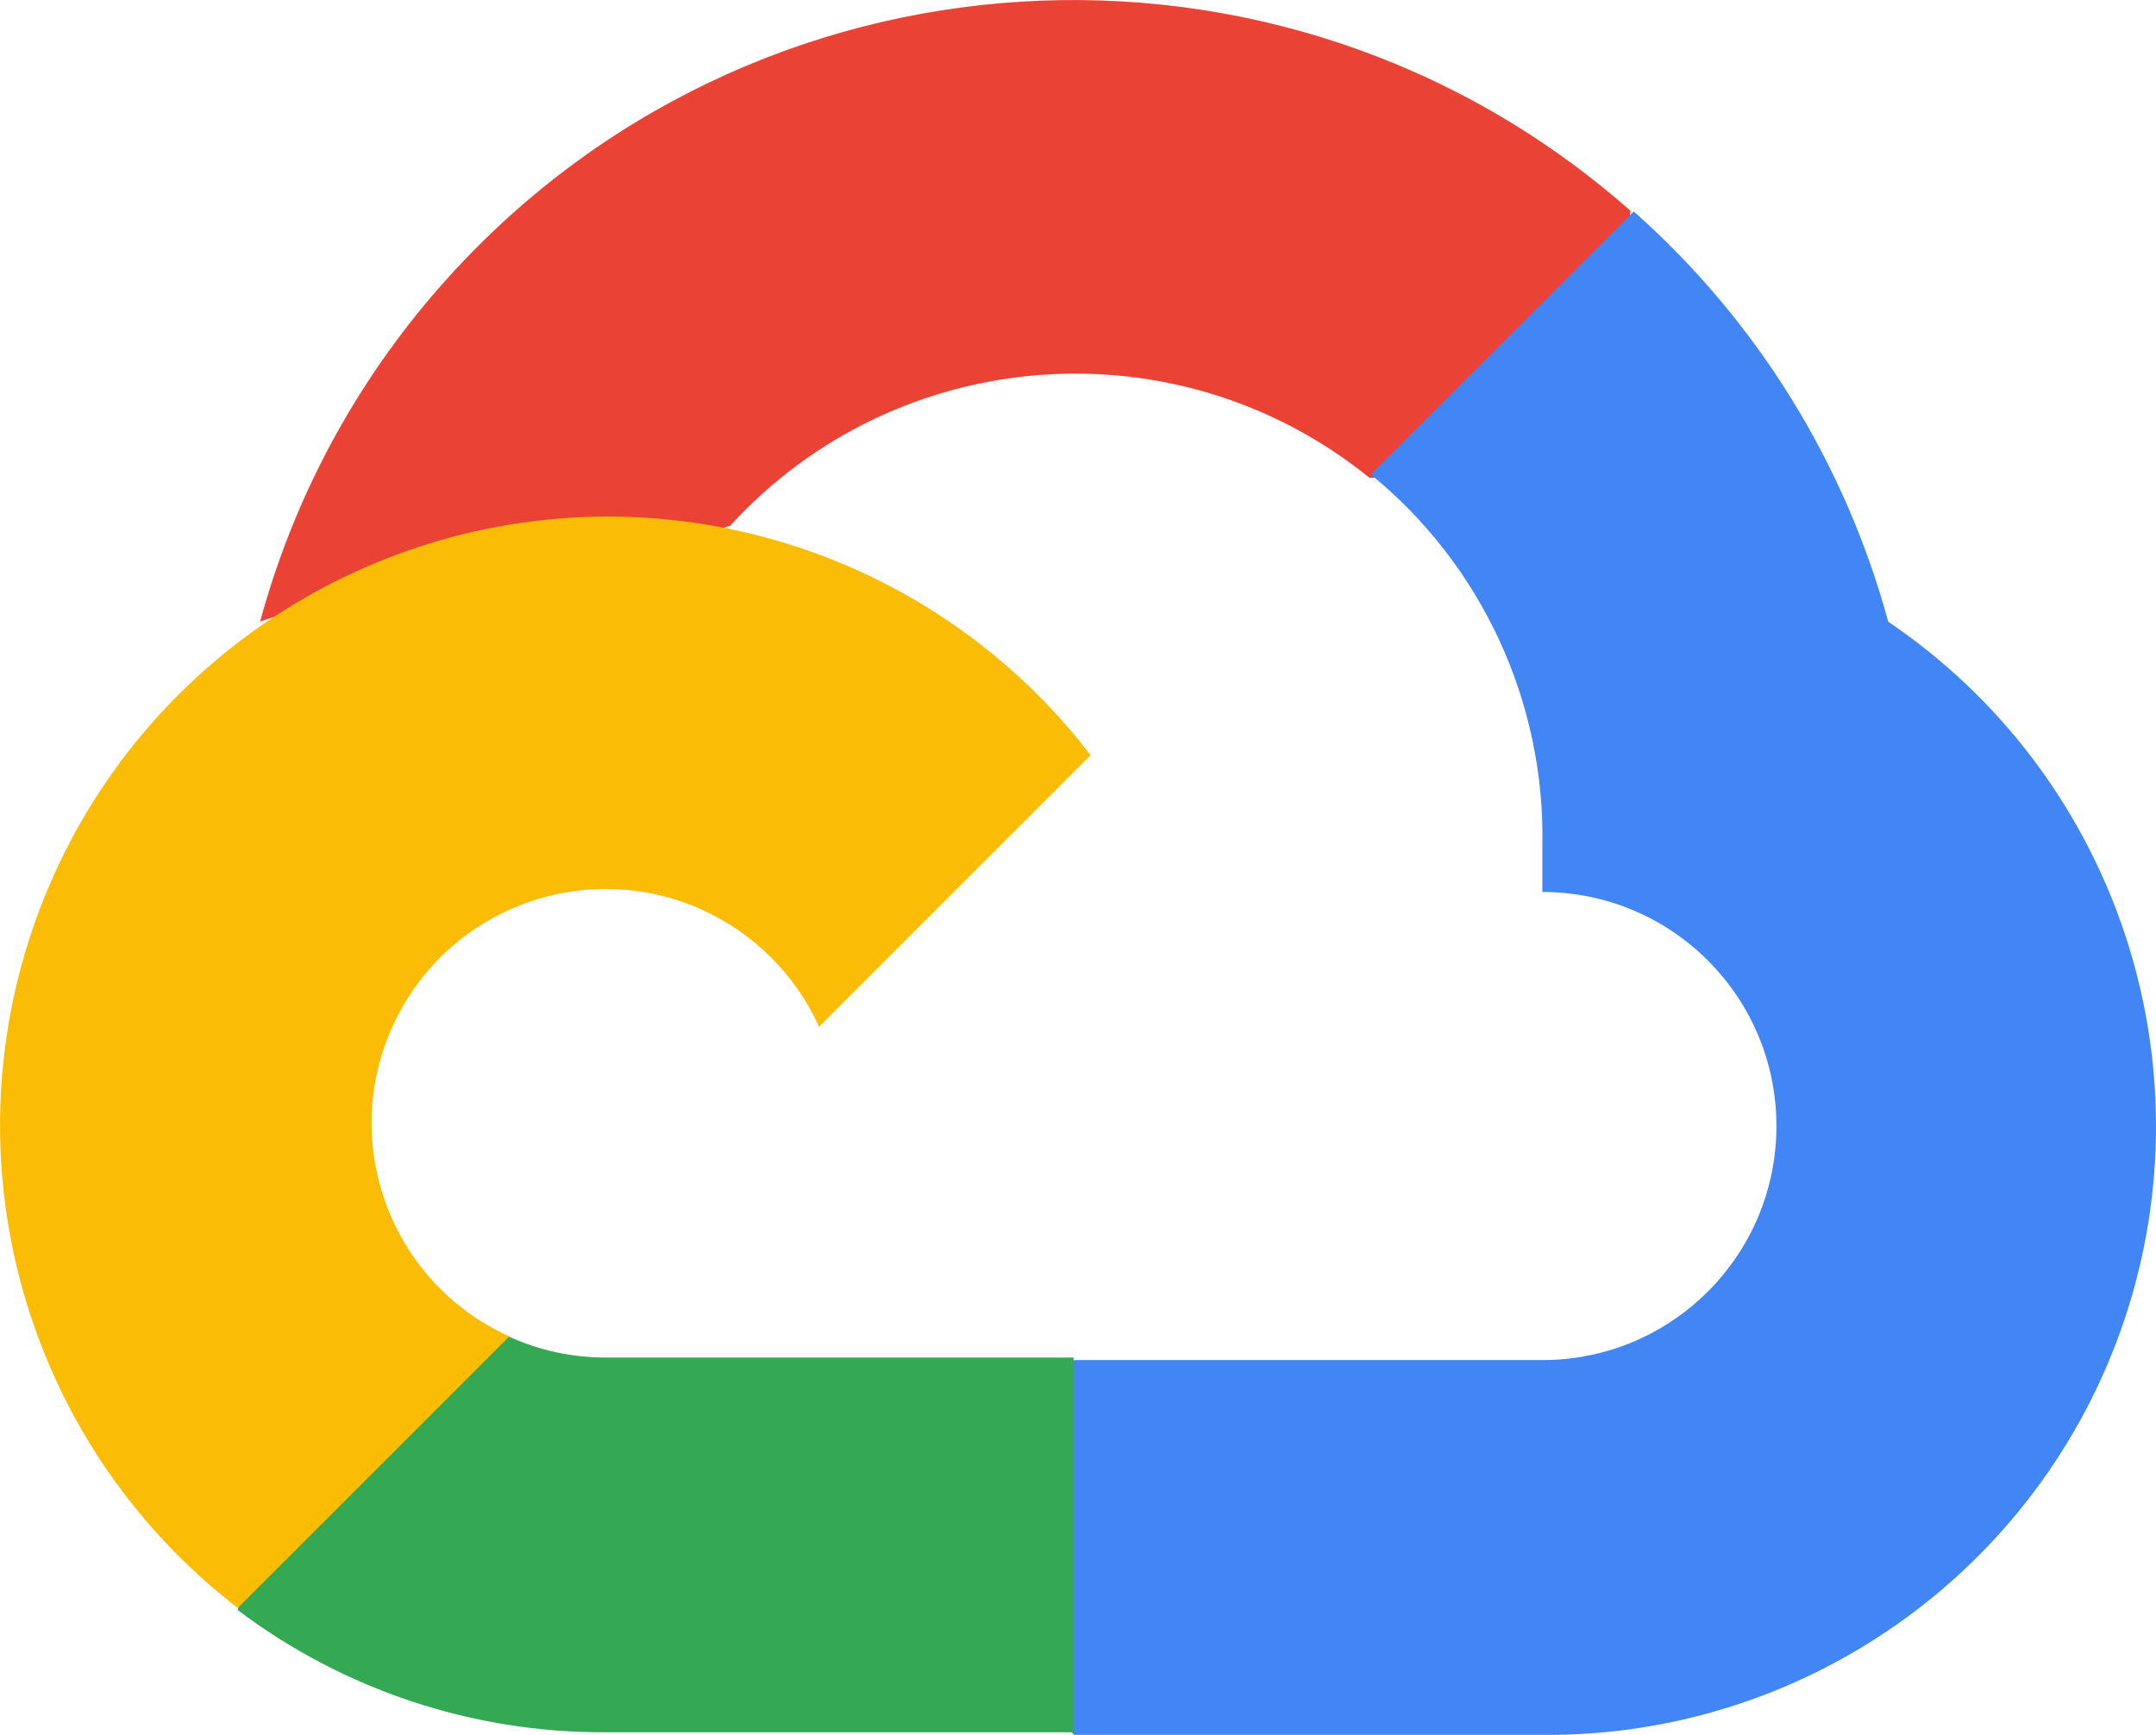
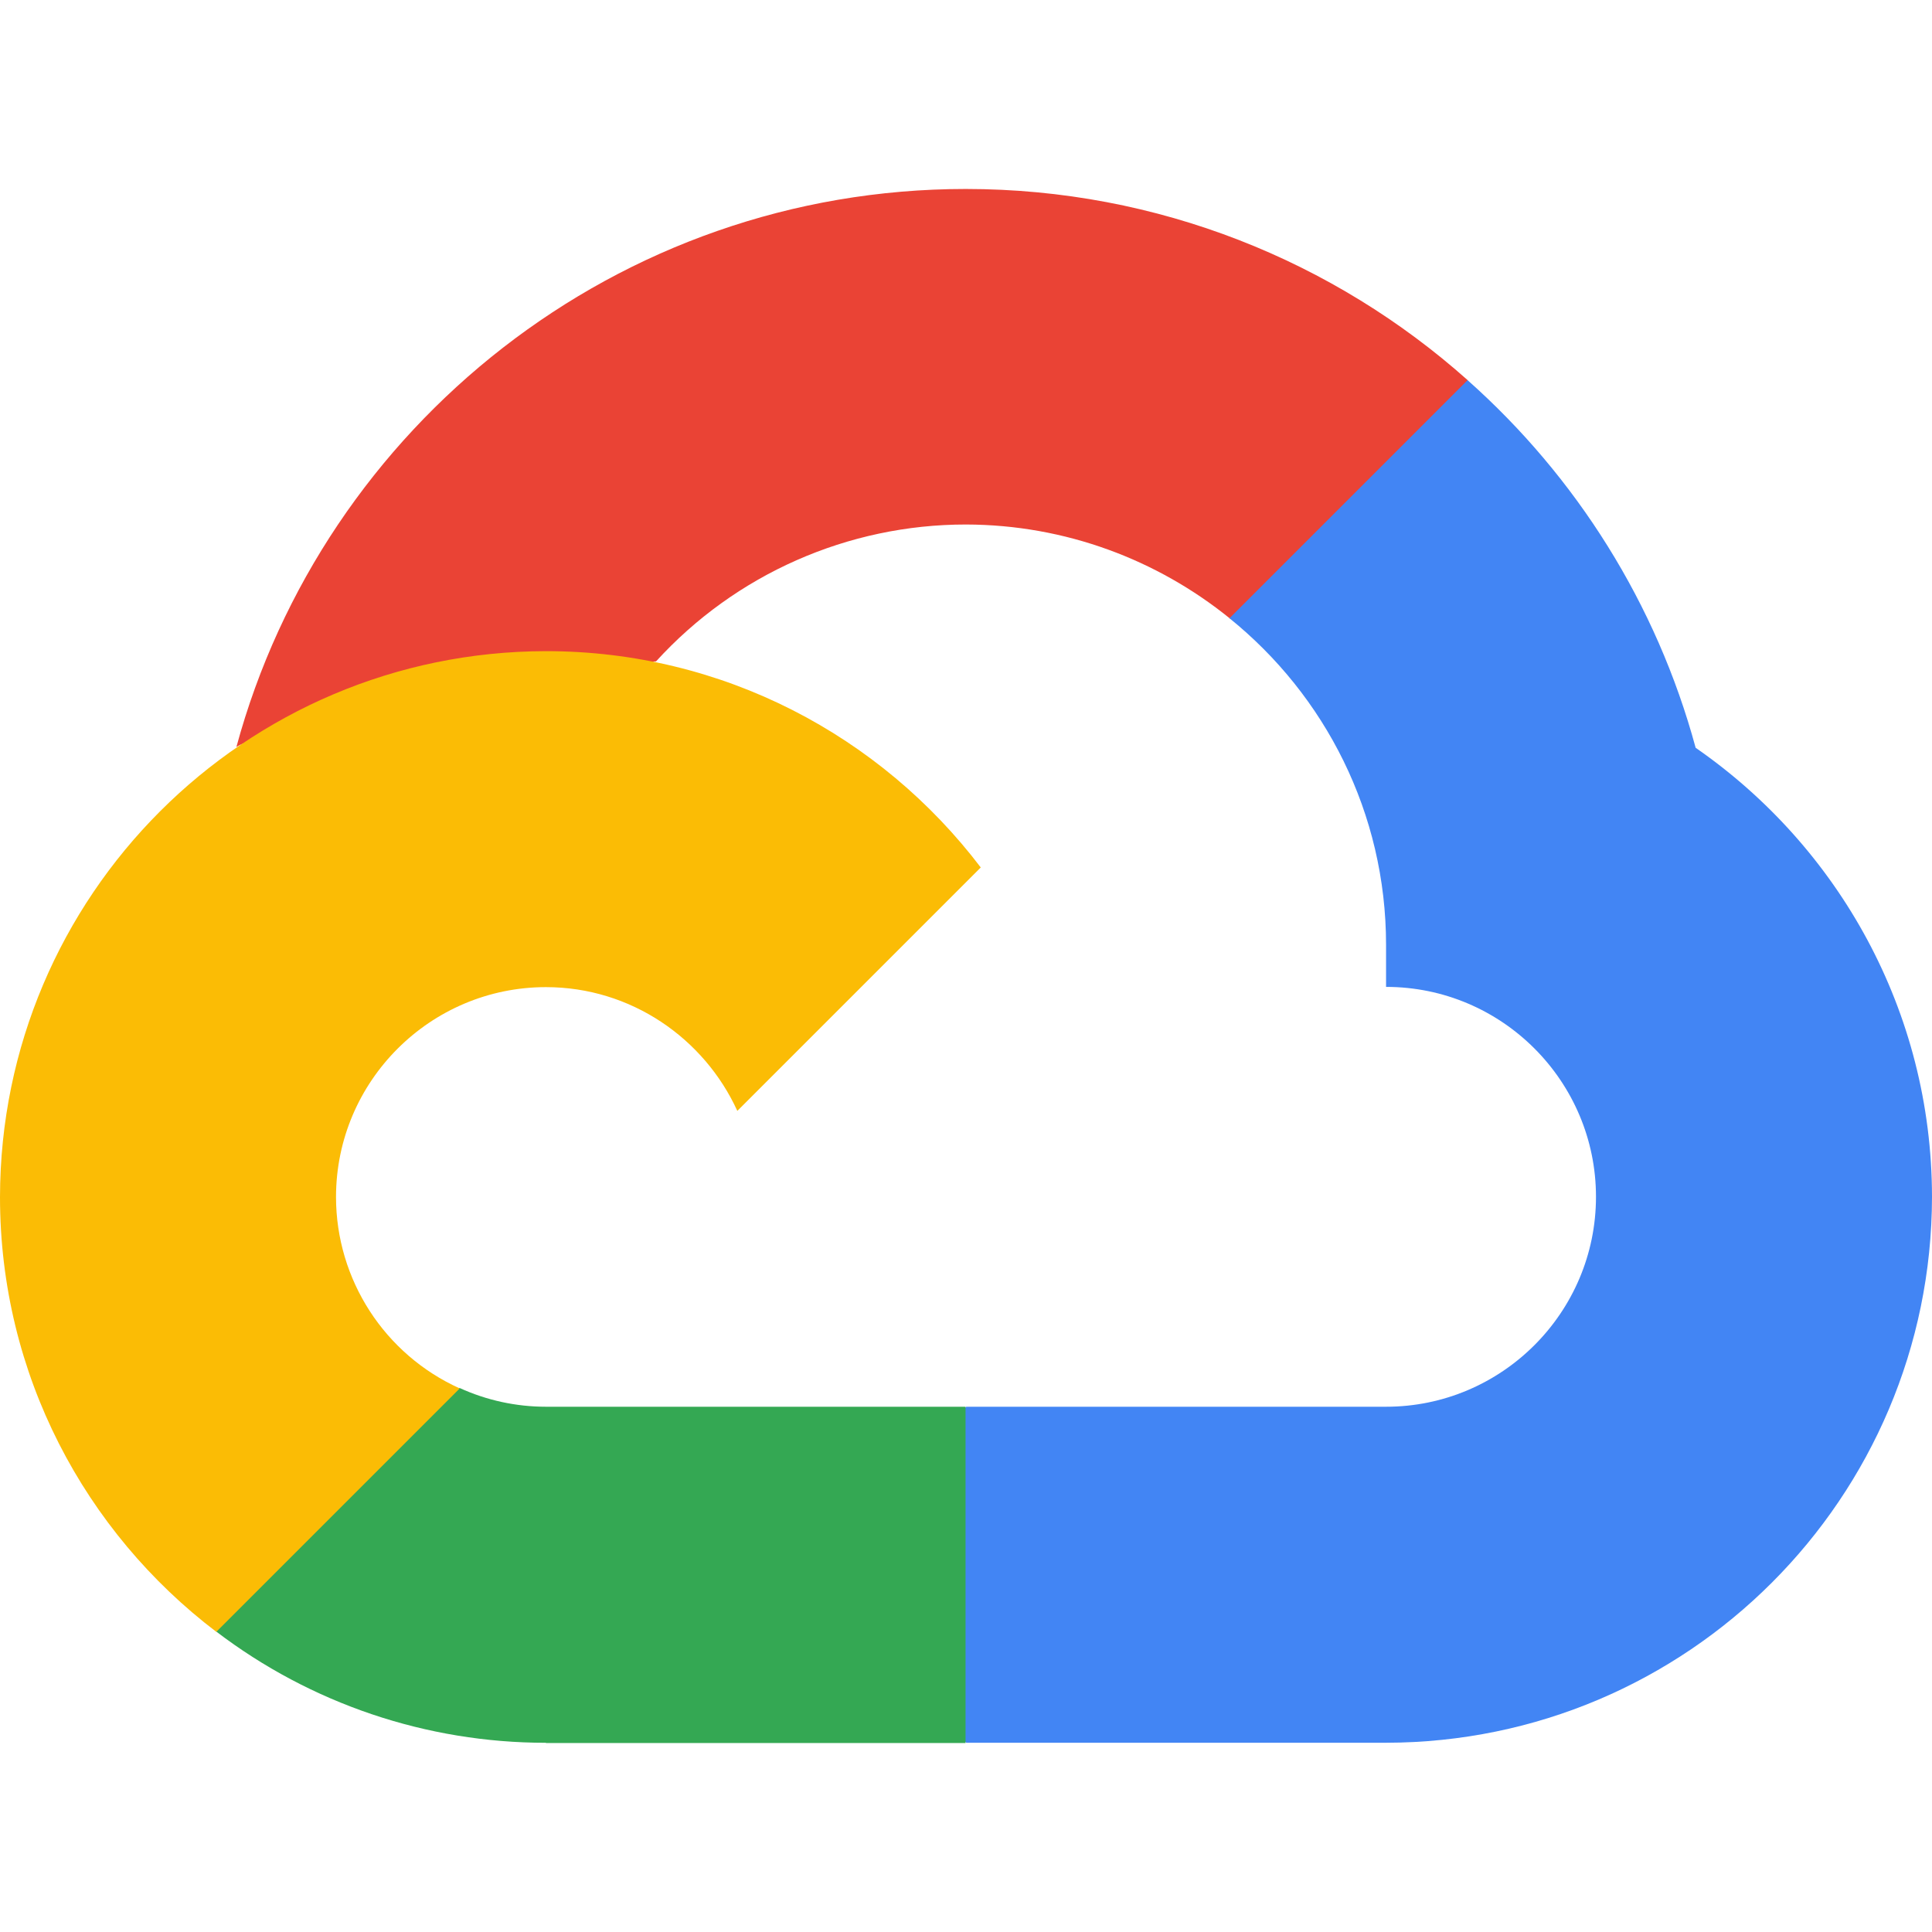
- <svg xmlns="http://www.w3.org/2000/svg" version="1.1" id="Layer_1" x="0px" y="0px" viewBox="0 0 2385.7 1919.9" style="enable-background:new 0 0 2385.7 1919.9;" xml:space="preserve">
-   <style type="text/css">
- 	.st0{fill:#EA4335;}
- 	.st1{fill:#4285F4;}
- 	.st2{fill:#34A853;}
- 	.st3{fill:#FBBC05;}
- </style>
-   <g>
-     <path class="st0" d="M1513.8,528.7h72.8l207.4-207.4l10.2-88c-385.9-340.6-975-303.9-1315.6,82C393.9,422.5,325.2,550,287.8,688   c23.1-9.5,48.7-11,72.8-4.4l414.7-68.4c0,0,21.1-34.9,32-32.7c184.5-202.6,495-226.2,708-53.8H1513.8z" />
-     <path class="st1" d="M2089.4,688c-47.7-175.5-145.5-333.3-281.6-454l-291,291c122.9,100.4,192.9,251.7,189.9,410.4v51.7   c143.1,0,259,116,259,259c0,143.1-116,259-259,259h-518.1l-51.7,52.4v310.7l51.7,51.7h518.1c297,2.3,560.5-190.2,648.7-473.8   C2443.4,1162.4,2335.4,854.4,2089.4,688L2089.4,688z" />
-     <path class="st2" d="M669.8,1917h518.1v-414.7H669.8c-36.9,0-73.4-7.9-107-23.3l-72.8,22.5l-208.8,207.4l-18.2,72.8   C380.1,1870.1,523,1917.6,669.8,1917L669.8,1917z" />
-     <path class="st3" d="M669.8,571.6c-287.8,1.7-542.7,186-634.5,458.7c-91.8,272.7-0.3,573.7,227.8,749.1l300.5-300.5   c-130.4-58.9-188.3-212.3-129.4-342.7c58.9-130.4,212.3-188.3,342.7-129.4c57.4,26,103.4,72,129.4,129.4l300.5-300.5   C1078.9,668.6,880.2,570.9,669.8,571.6L669.8,571.6z" />
-   </g>
+ <svg xmlns="http://www.w3.org/2000/svg" width="64" height="64">
+   <path d="M40.728 20.488l2.05.035 5.57-5.57.27-2.36C44.2 8.657 38.367 6.26 31.993 6.26c-11.54 0-21.28 7.852-24.163 18.488.608-.424 1.908-.106 1.908-.106l11.13-1.83s.572-.947.862-.9A13.88 13.88 0 0 1 32 17.375c3.3.007 6.34 1.173 8.728 3.102z" fill="#ea4335" />
+   <path d="M56.17 24.77c-1.293-4.77-3.958-8.982-7.555-12.177l-7.887 7.887c3.16 2.55 5.187 6.452 5.187 10.82v1.392c3.837 0 6.954 3.124 6.954 6.954 0 3.837-3.124 6.954-6.954 6.954H32.007L30.615 48v8.346l1.392 1.385h13.908A18.11 18.11 0 0 0 64 39.647c-.007-6.155-3.1-11.6-7.83-14.876z" fill="#4285f4" />
+   <path d="M18.085 57.74h13.9V46.6h-13.9a6.89 6.89 0 0 1-2.862-.622l-2.007.615-5.57 5.57-.488 1.88a18 18 0 0 0 10.926 3.689z" fill="#34a853" />
+   <path d="M18.085 21.57A18.11 18.11 0 0 0 0 39.654c0 5.873 2.813 11.095 7.166 14.403l8.064-8.064a6.96 6.96 0 0 1-4.099-6.339c0-3.837 3.124-6.954 6.954-6.954 2.82 0 5.244 1.7 6.34 4.1l8.064-8.064c-3.307-4.353-8.53-7.166-14.403-7.166z" fill="#fbbc05" />
</svg>
